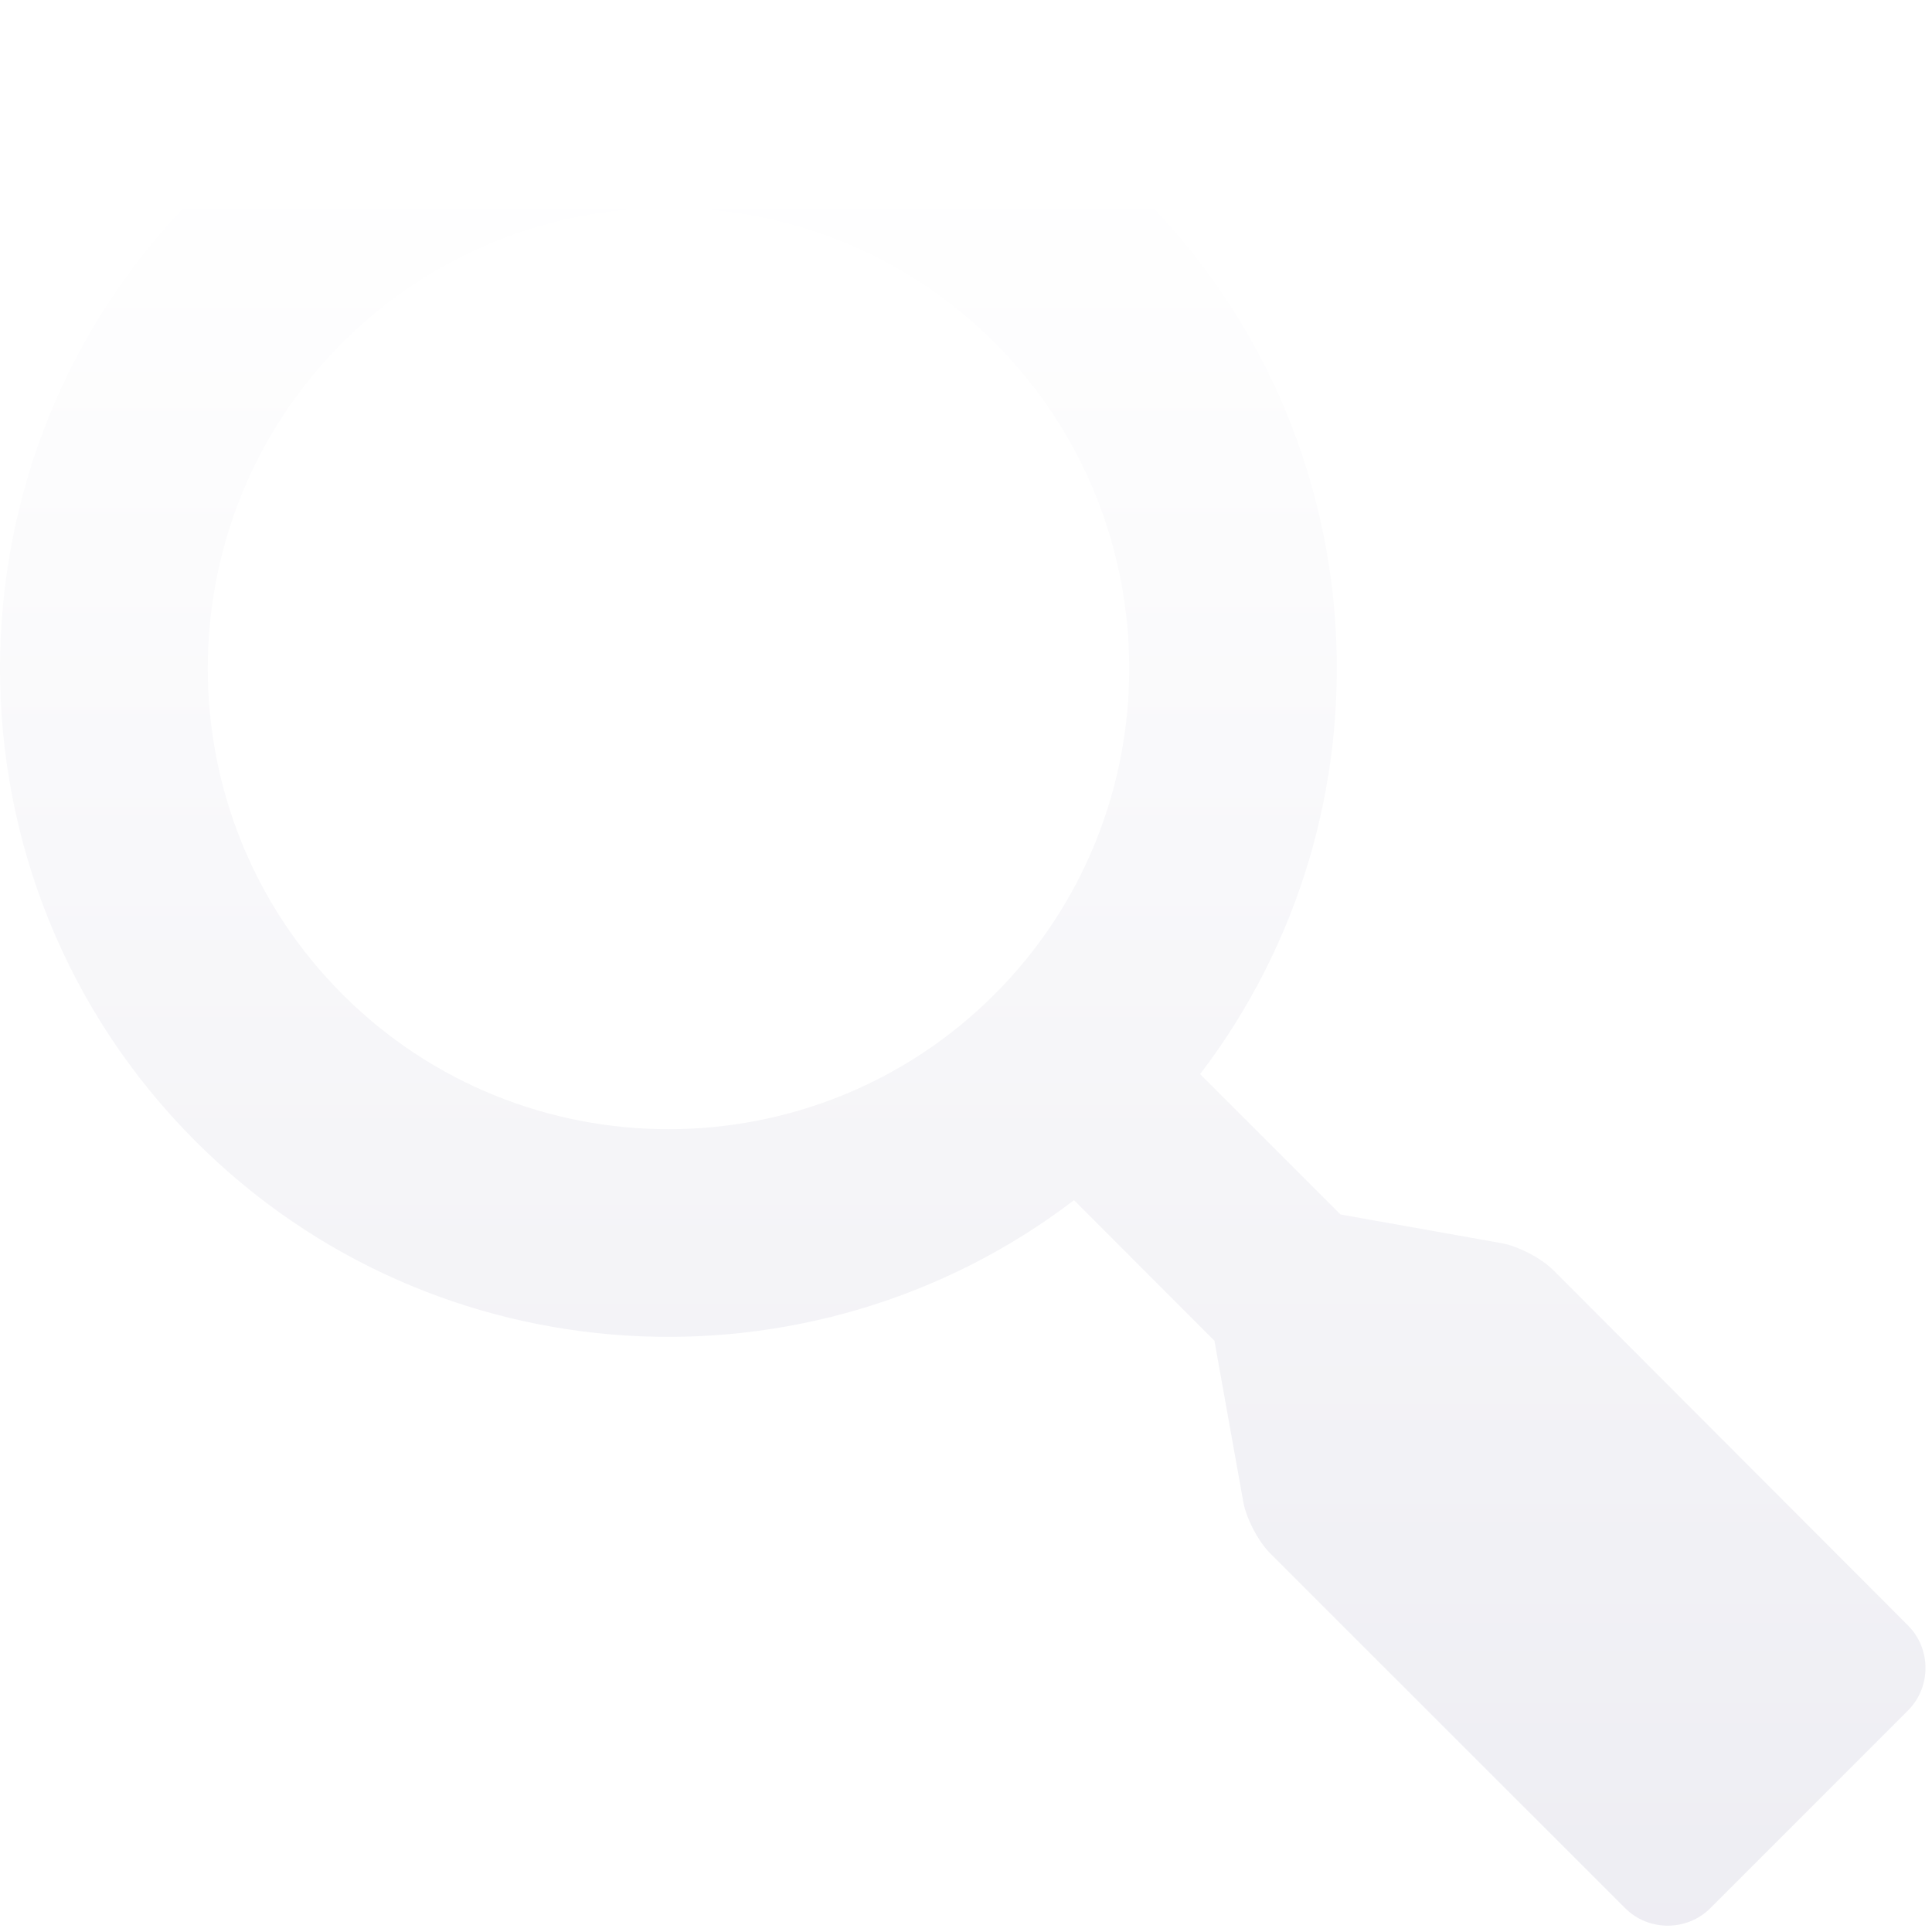
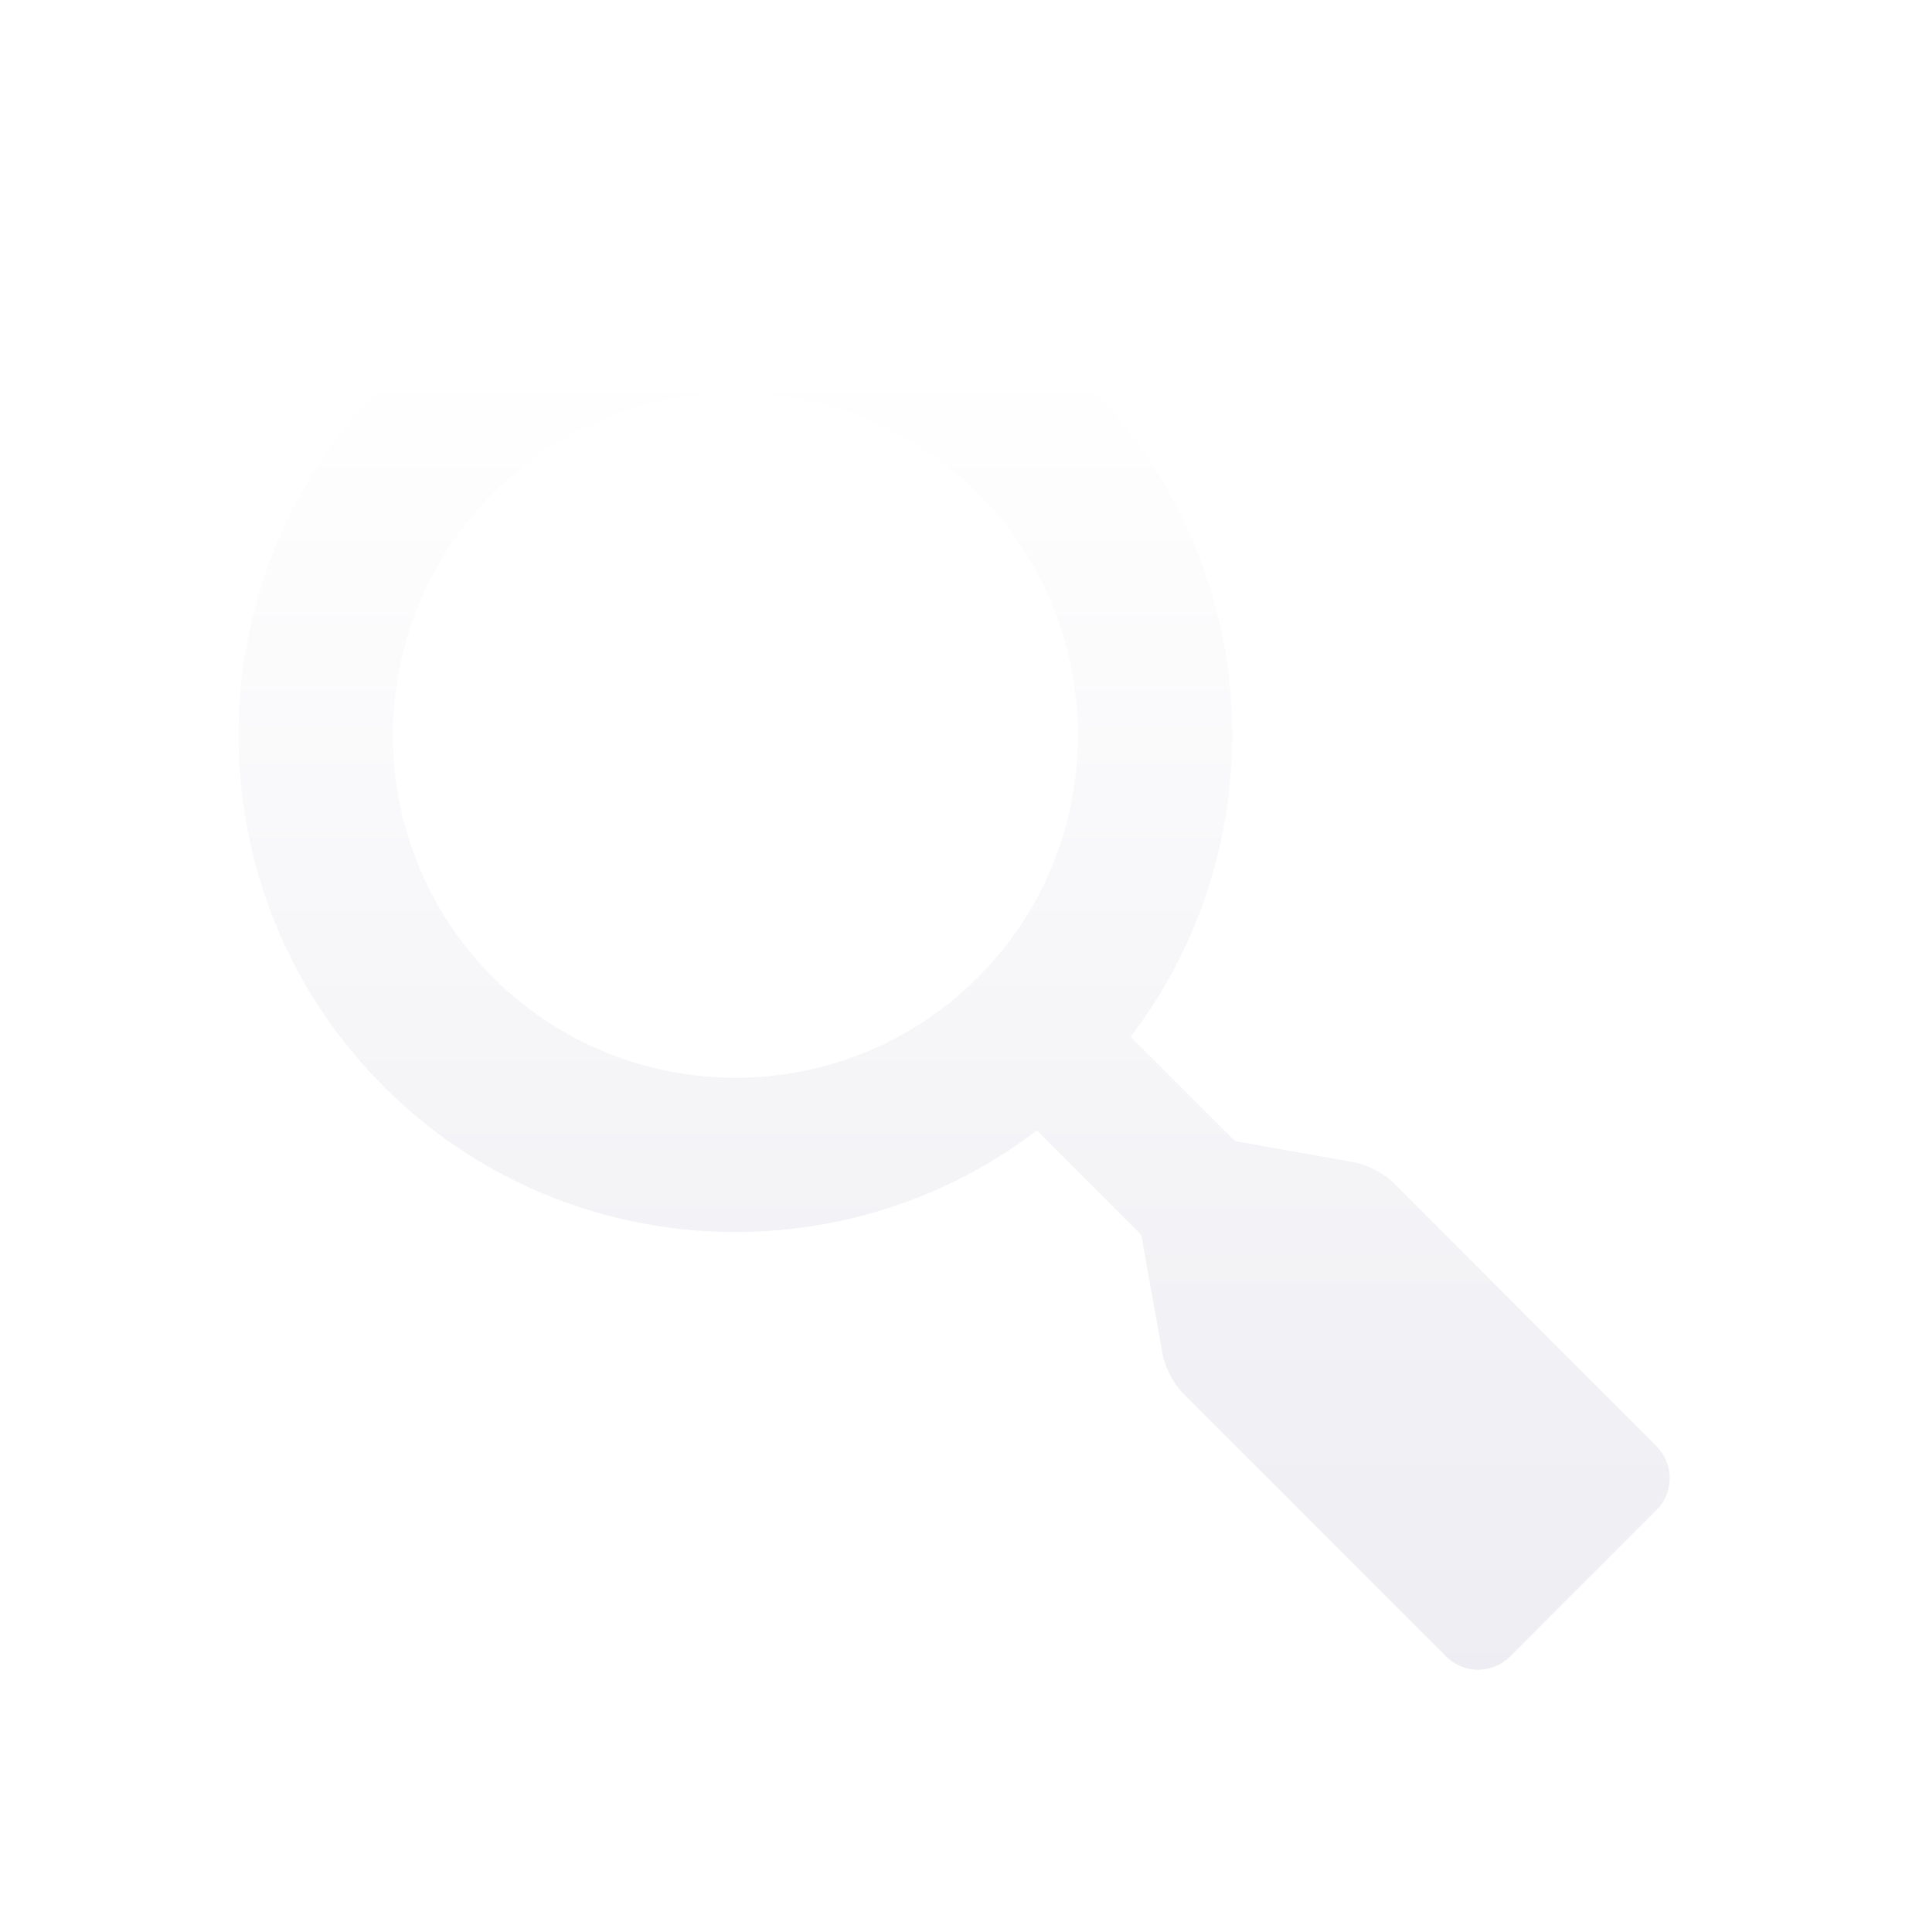
- <svg xmlns="http://www.w3.org/2000/svg" version="1.1" id="icon-l-search-layer" x="0px" y="0px" width="43px" height="43px" viewBox="0 0 43 43" style="enable-background:new 0 0 43 43;" xml:space="preserve">
+ <svg xmlns="http://www.w3.org/2000/svg" version="1.1" id="icon-l-search-layer" x="0px" y="0px" width="80px" height="81px" viewBox="0 0 80 81" style="enable-background:new 0 0 80 81;" xml:space="preserve">
  <g id="icon-l-search_1_">
-     <linearGradient id="SVGID_1_" gradientUnits="userSpaceOnUse" x1="21.427" y1="3.536" x2="21.427" y2="174.283">
+     <linearGradient id="SVGID_1_" gradientUnits="userSpaceOnUse" x1="39.999" y1="14.948" x2="39.999" y2="254">
      <stop offset="0" style="stop-color:#FFFFFF" />
-       <stop offset="1" style="stop-color:#B3B2C9" />
+       <stop offset="1" style="stop-color:#B2B2C9" />
    </linearGradient>
-     <path style="fill:url(#SVGID_1_);" d="M25.403,4.352c-5.803-5.803-15.247-5.803-21.05,0c-5.804,5.804-5.804,15.249,0,21.05   c5.327,5.329,13.72,5.763,19.551,1.31l3.125,3.128l0.643,3.589c0.065,0.365,0.332,0.877,0.594,1.139l7.903,7.9   c0.521,0.522,1.377,0.522,1.899,0l4.395-4.396c0.523-0.521,0.523-1.376,0-1.898l-7.896-7.909c-0.263-0.261-0.773-0.527-1.138-0.594   l-3.594-0.641l-3.124-3.124C31.165,18.073,30.73,9.682,25.403,4.352z M22.133,22.133c-4,3.999-10.508,3.999-14.508,0   c-4.001-4-4.001-10.509-0.001-14.509c4.001-3.998,10.51-3.998,14.51,0C26.133,11.624,26.133,18.133,22.133,22.133z" />
+     <path style="fill:url(#SVGID_1_);" d="M45.566,16.09c-8.125-8.123-21.348-8.123-29.472,0c-8.126,8.125-8.126,21.349,0,29.471   c7.458,7.461,19.209,8.068,27.372,1.833l4.377,4.38l0.898,5.023c0.092,0.513,0.465,1.229,0.832,1.597l11.064,11.062   c0.73,0.73,1.928,0.73,2.659,0l6.153-6.156c0.731-0.727,0.731-1.926,0-2.657L58.396,49.568c-0.368-0.365-1.083-0.738-1.593-0.832   l-5.032-0.896l-4.373-4.374C53.633,35.301,53.025,23.551,45.566,16.09z M40.987,40.984c-5.6,5.6-14.711,5.6-20.312,0   c-5.602-5.6-5.602-14.713-0.002-20.313c5.602-5.596,14.715-5.596,20.314,0C46.588,26.271,46.588,35.385,40.987,40.984z" />
+     <rect style="fill:none;" width="80" height="80" />
  </g>
</svg>
